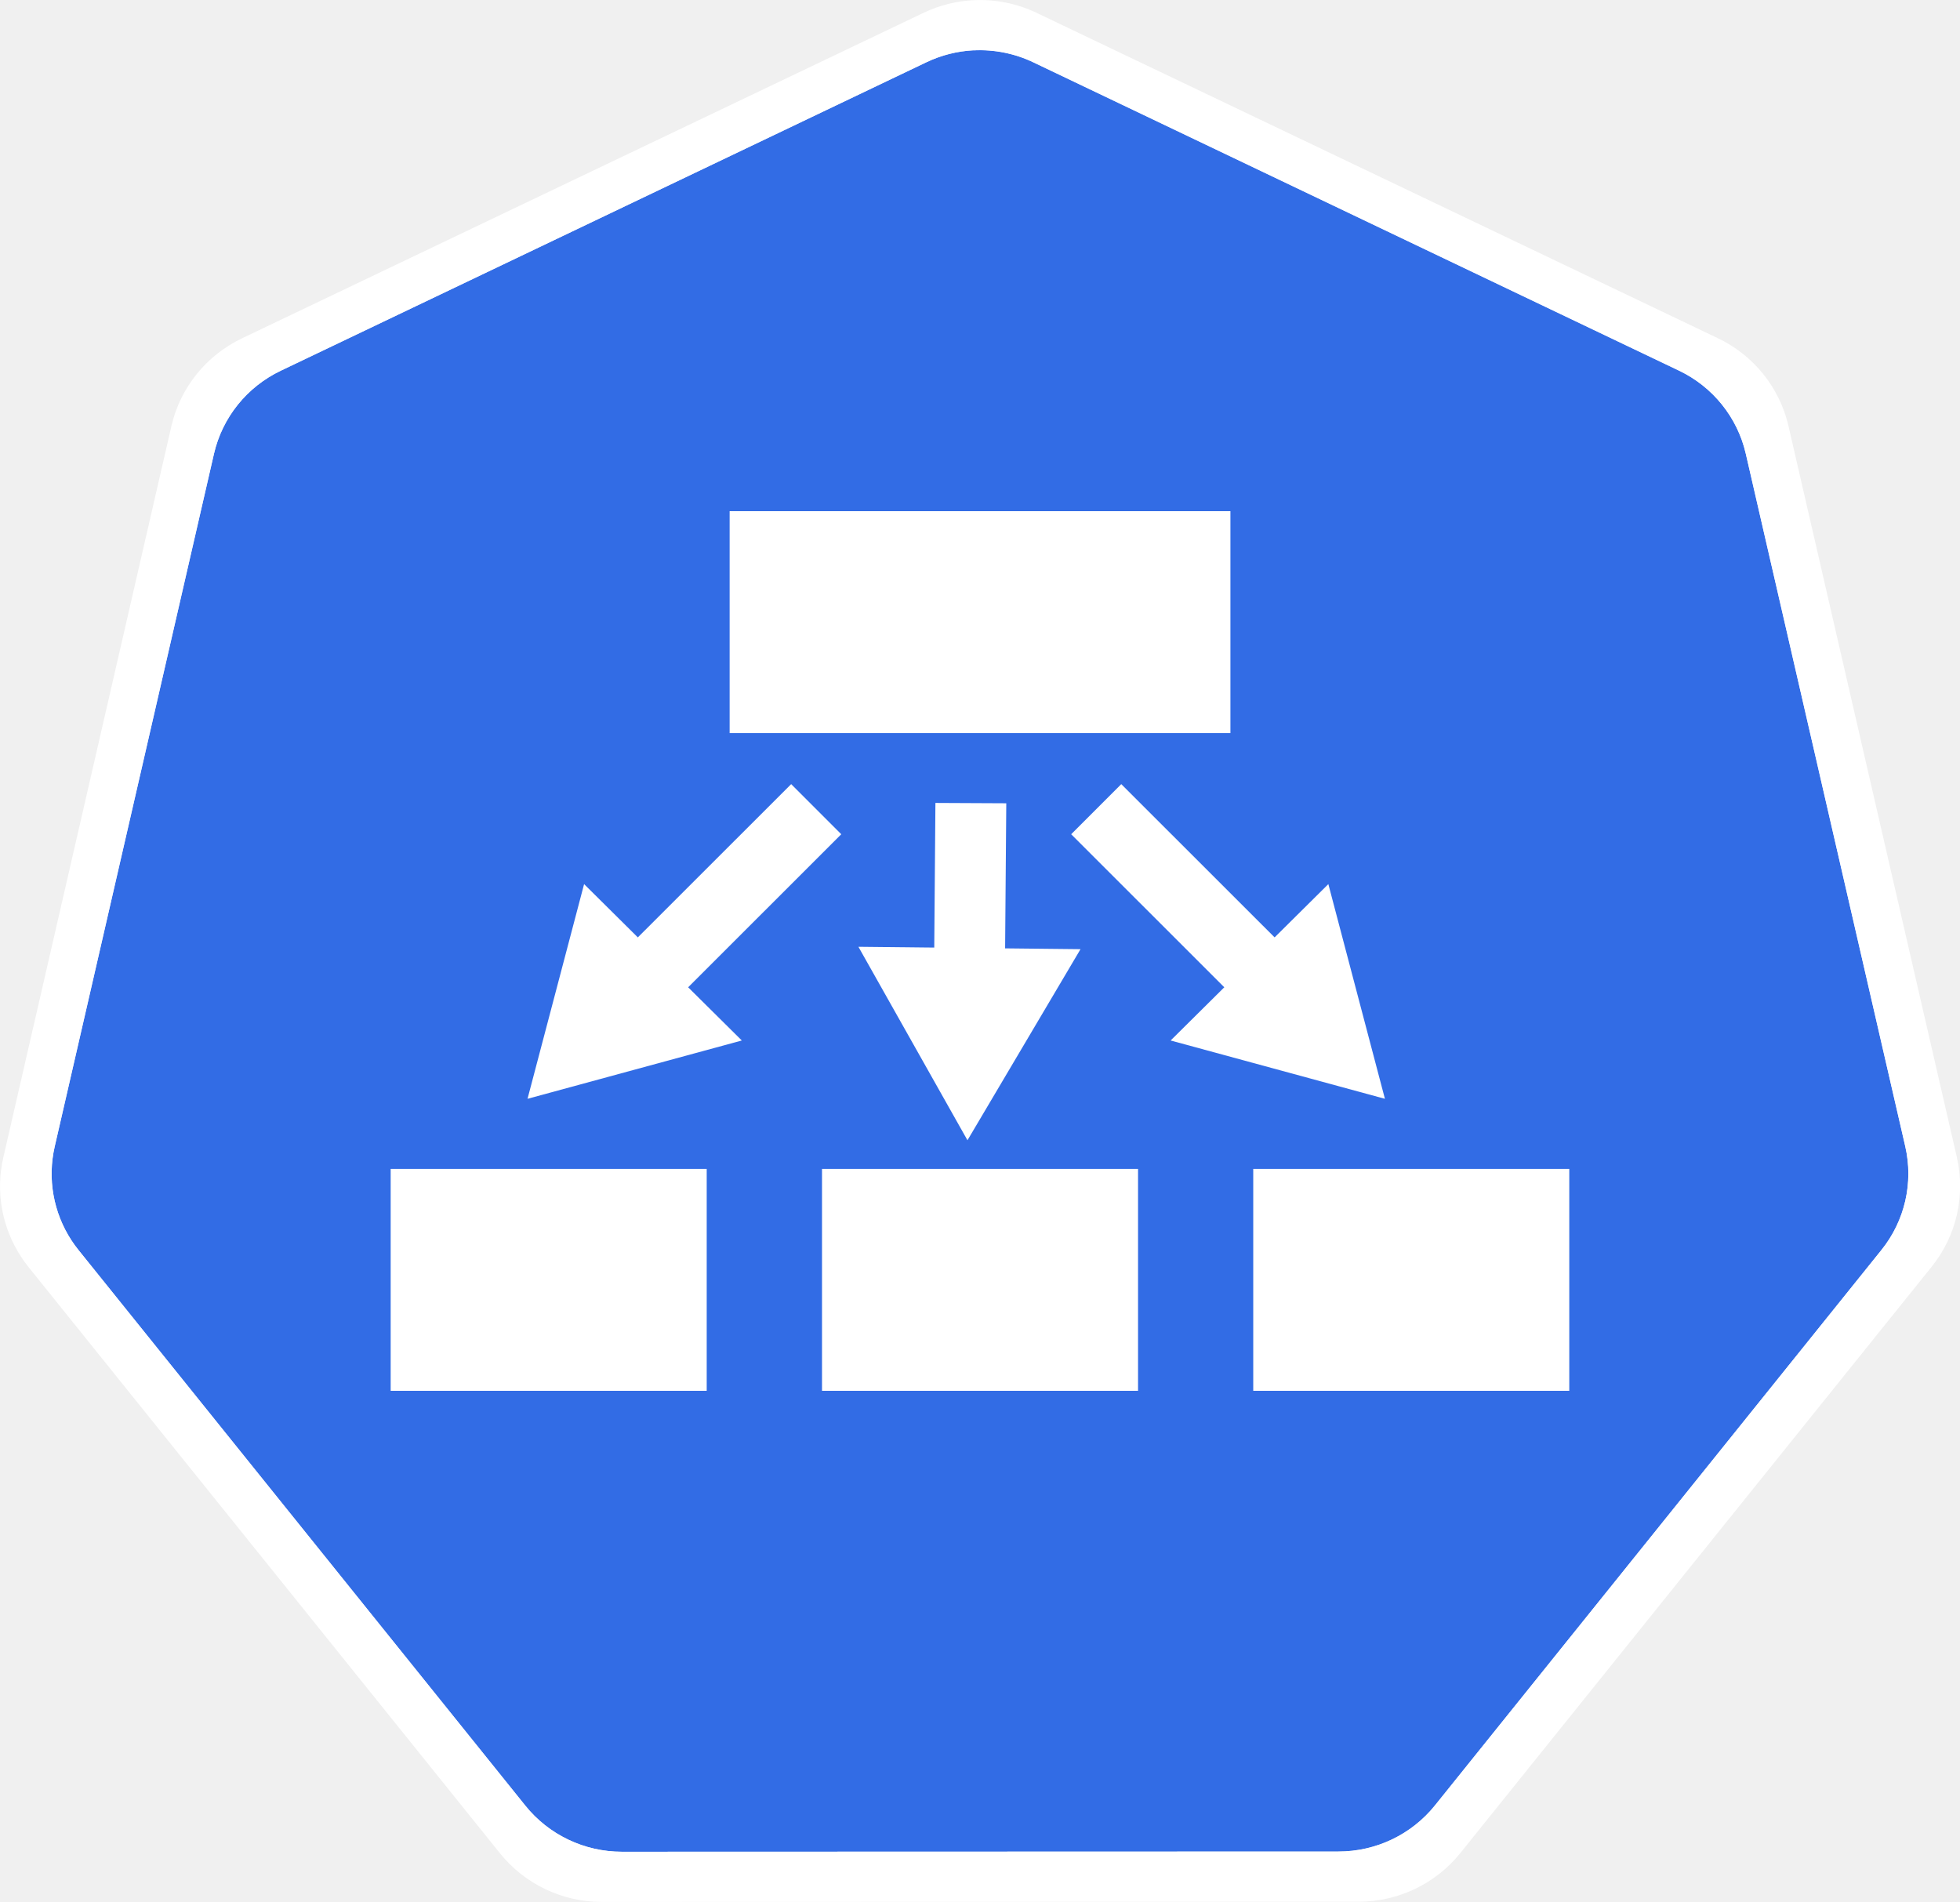
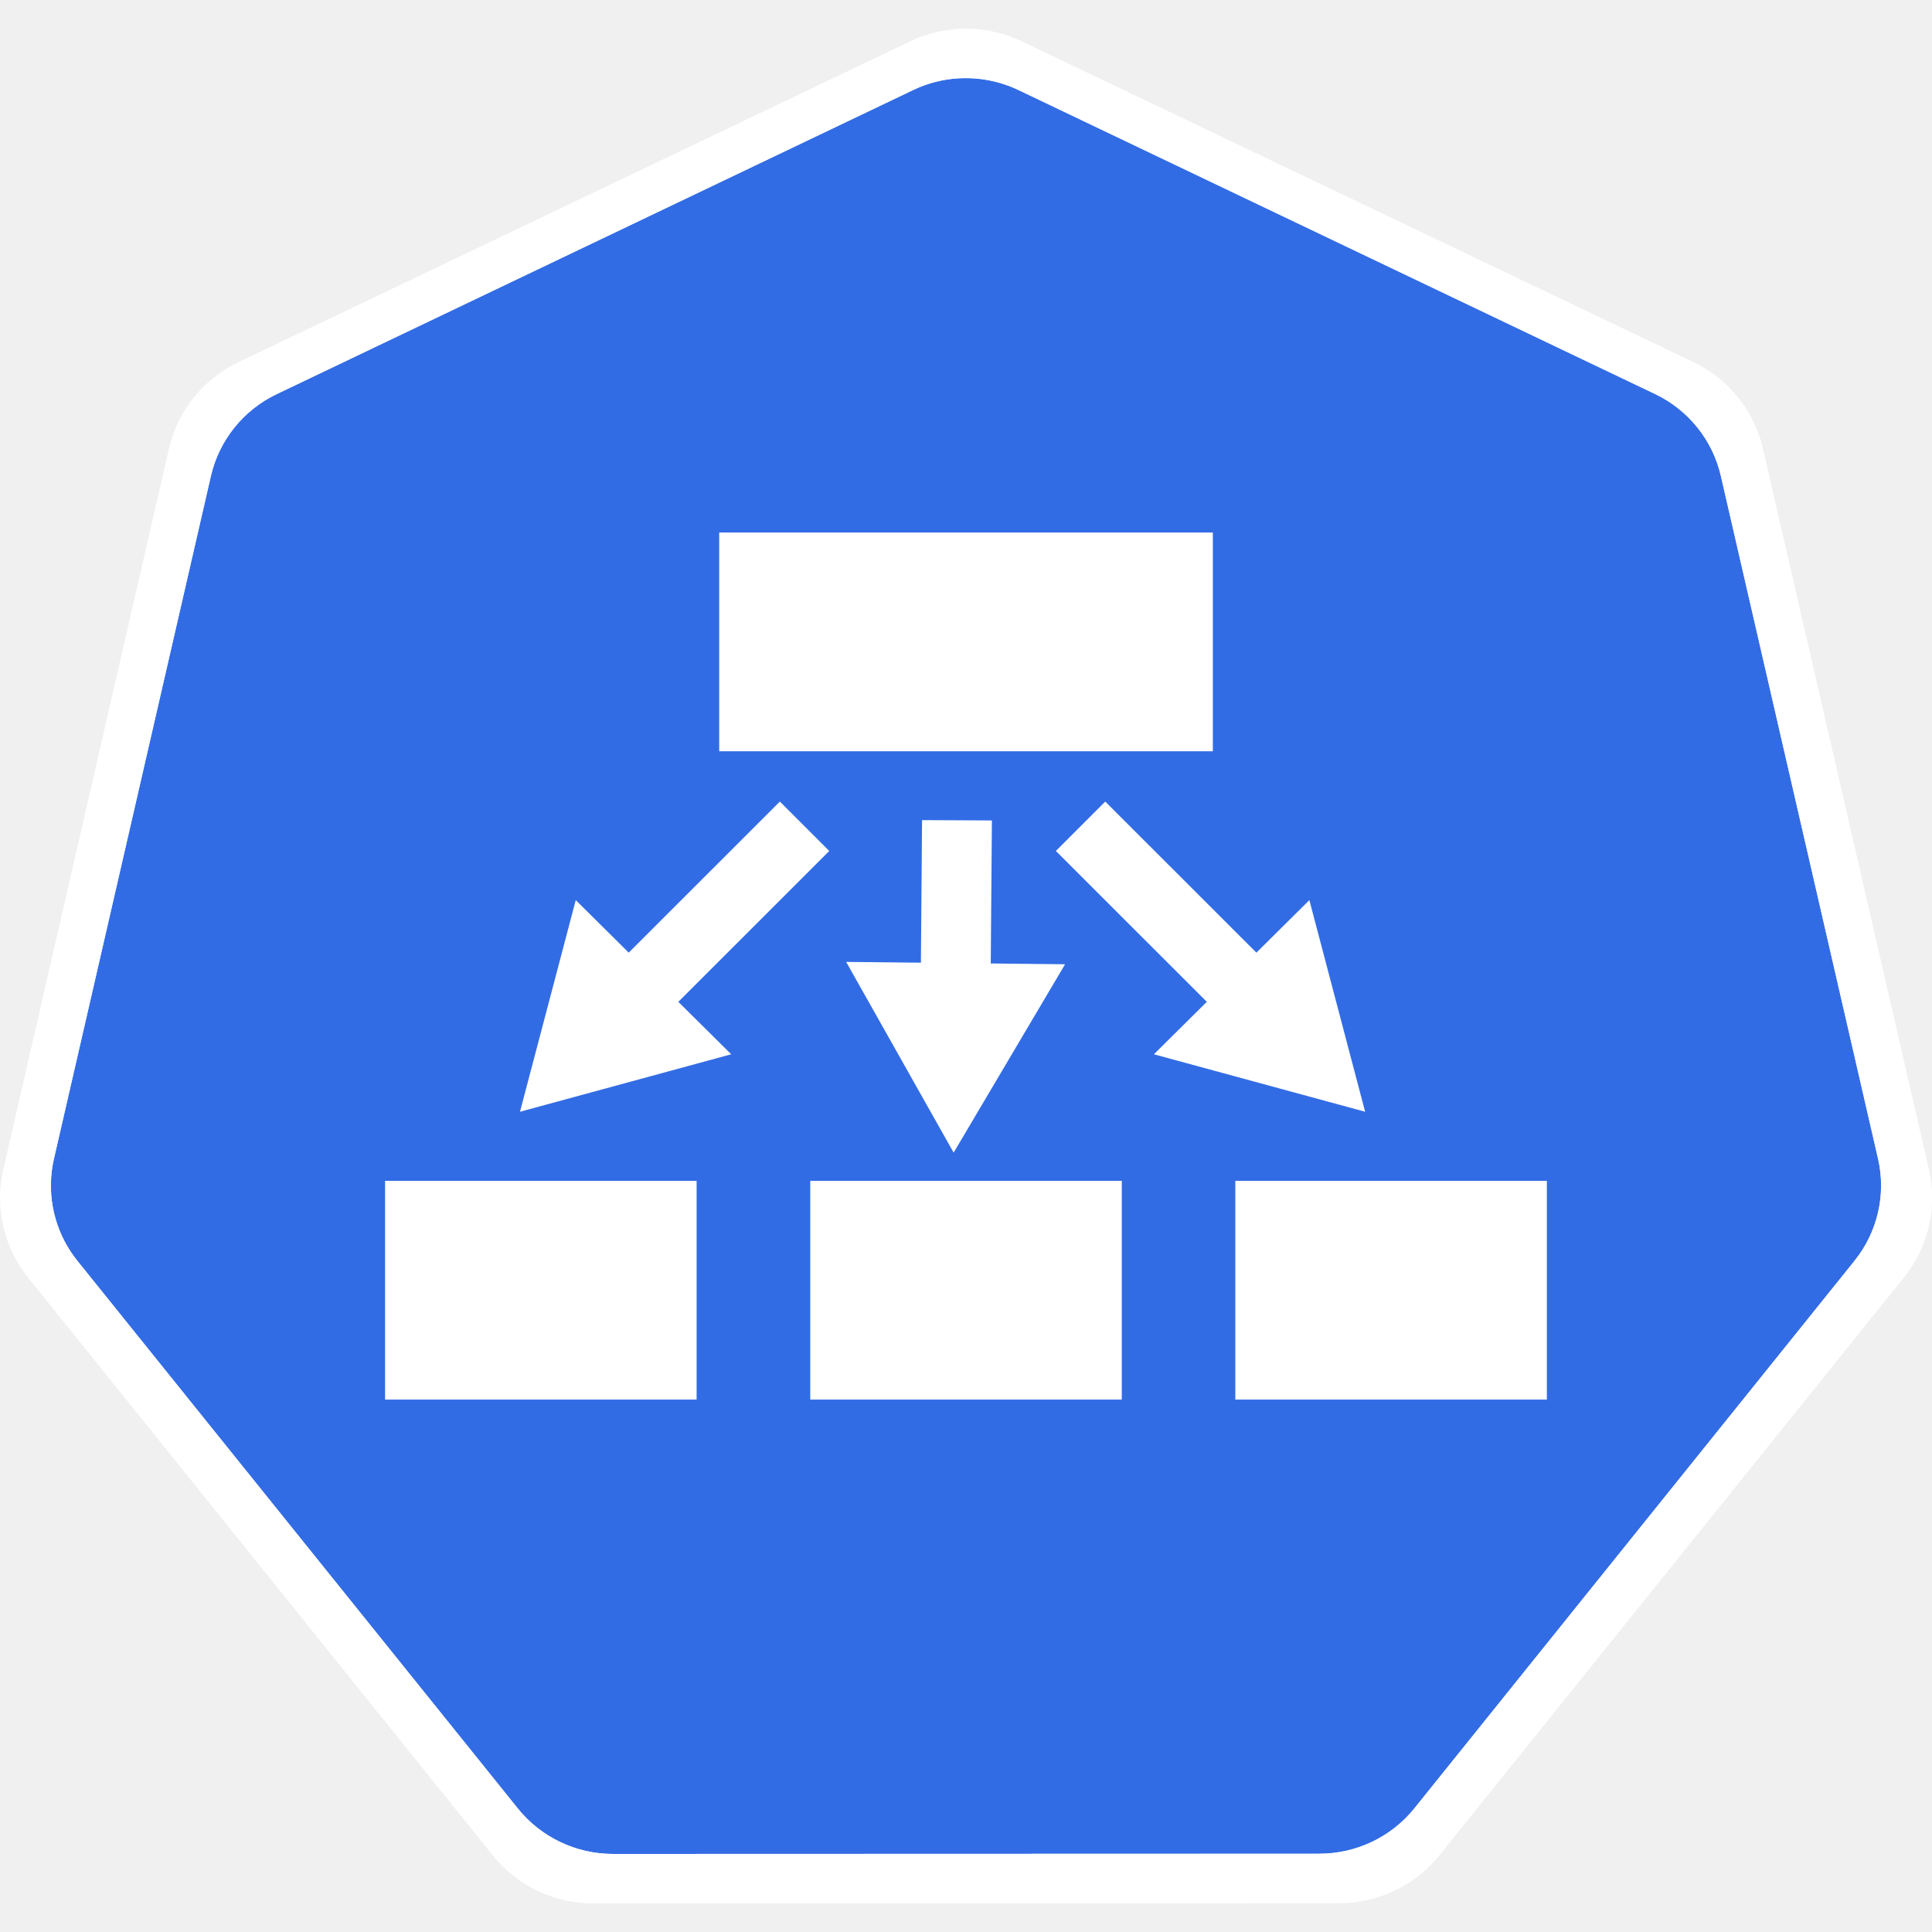
- <svg xmlns="http://www.w3.org/2000/svg" width="18.035mm" height="17.5mm" viewBox="0 0 18.035 17.5" version="1.1">
+ <svg xmlns="http://www.w3.org/2000/svg" x="0" y="0" width="20px" height="20px" viewBox="0 0 18.035 17.5" version="1.1">
  <defs />
  <g transform="translate(-0.9926264,-1.174181)">
    <g transform="matrix(1.014889,0,0,1.014889,16.90215,-2.698726)">
      <path d="m -6.849,4.272 a 1.119,1.11 0 0 0 -0.429,0.109 l -5.852,2.796 a 1.119,1.11 0 0 0 -0.606,0.753 l -1.444,6.281 a 1.119,1.11 0 0 0 0.152,0.851 1.119,1.11 0 0 0 0.064,0.088 l 4.051,5.037 a 1.119,1.11 0 0 0 0.875,0.418 l 6.496,-0.002 a 1.119,1.11 0 0 0 0.875,-0.417 L 1.382,15.149 A 1.119,1.11 0 0 0 1.598,14.21 L 0.152,7.929 A 1.119,1.11 0 0 0 -0.453,7.176 L -6.307,4.381 A 1.119,1.11 0 0 0 -6.849,4.272 Z" style="fill:#326ce5;fill-opacity:1;stroke:none;stroke-width:0;stroke-miterlimit:4;stroke-dasharray:none;stroke-opacity:1" />
      <path d="M -6.852,3.818 A 1.181,1.172 0 0 0 -7.304,3.933 l -6.179,2.951 a 1.181,1.172 0 0 0 -0.639,0.795 l -1.524,6.631 a 1.181,1.172 0 0 0 0.16,0.899 1.181,1.172 0 0 0 0.067,0.093 l 4.276,5.317 a 1.181,1.172 0 0 0 0.924,0.441 l 6.858,-0.002 a 1.181,1.172 0 0 0 0.924,-0.44 l 4.275,-5.318 a 1.181,1.172 0 0 0 0.228,-0.991 L 0.539,7.678 A 1.181,1.172 0 0 0 -0.1,6.883 L -6.279,3.932 A 1.181,1.172 0 0 0 -6.852,3.818 Z m 0.003,0.455 a 1.119,1.11 0 0 1 0.543,0.109 l 5.853,2.795 A 1.119,1.11 0 0 1 0.152,7.929 L 1.598,14.21 a 1.119,1.11 0 0 1 -0.216,0.939 l -4.049,5.037 a 1.119,1.11 0 0 1 -0.875,0.417 l -6.496,0.002 a 1.119,1.11 0 0 1 -0.875,-0.418 l -4.051,-5.037 a 1.119,1.11 0 0 1 -0.064,-0.088 1.119,1.11 0 0 1 -0.152,-0.851 l 1.444,-6.281 a 1.119,1.11 0 0 1 0.606,-0.753 l 5.852,-2.796 a 1.119,1.11 0 0 1 0.429,-0.109 z" style="color:#000000;font-style:normal;font-variant:normal;font-weight:normal;font-stretch:normal;font-size:medium;line-height:normal;font-family:Sans;-inkscape-font-specification:Sans;text-indent:0;text-align:start;text-decoration:none;text-decoration-line:none;letter-spacing:normal;word-spacing:normal;text-transform:none;writing-mode:lr-tb;direction:ltr;baseline-shift:baseline;text-anchor:start;display:inline;overflow:visible;visibility:visible;fill:#ffffff;fill-opacity:1;fill-rule:nonzero;stroke:none;stroke-width:0;stroke-miterlimit:4;stroke-dasharray:none;marker:none;enable-background:accumulate" />
    </g>
    <g transform="translate(0.09238746,0.6336996)">
      <path d="m 4.495,11.296 2.908,0 0,2.042 -2.908,0 z" style="fill:#ffffff;fill-rule:evenodd;stroke:none;stroke-width:0.265;stroke-linecap:square;stroke-miterlimit:10" />
      <path d="m 8.464,11.296 2.908,0 0,2.042 -2.908,0 z" style="fill:#ffffff;fill-rule:evenodd;stroke:none;stroke-width:0.265;stroke-linecap:square;stroke-miterlimit:10" />
      <path d="m 12.432,11.296 2.908,0 0,2.042 -2.908,0 z" style="fill:#ffffff;fill-rule:evenodd;stroke:none;stroke-width:0.265;stroke-linecap:square;stroke-miterlimit:10" />
      <path d="m 7.614,5.244 4.608,0 0,2.042 -4.608,0 z" style="fill:#ffffff;fill-rule:evenodd;stroke:none;stroke-width:0.265;stroke-linecap:square;stroke-miterlimit:10" />
      <g transform="matrix(0.7069029,0.7073106,-0.7073106,0.7069029,105.1994,231.5652)">
        <rect style="opacity:1;fill:#ffffff;fill-opacity:1;fill-rule:nonzero;stroke:none;stroke-width:0.368;stroke-linecap:butt;stroke-linejoin:round;stroke-miterlimit:10;stroke-dasharray:none;stroke-dashoffset:13.002;stroke-opacity:1" width="0.652" height="2.909" x="-226.886" y="-89.589" ry="0" />
        <path style="opacity:1;fill:#ffffff;fill-opacity:1;fill-rule:nonzero;stroke:none;stroke-width:0.575;stroke-linecap:butt;stroke-linejoin:round;stroke-miterlimit:10;stroke-dasharray:none;stroke-dashoffset:13.002;stroke-opacity:1" d="m -224.426,-89.87 -1.522,-1.221 -1.522,-1.221 1.819,-0.708 1.819,-0.708 -0.297,1.929 z" transform="matrix(0.4887046,0.1876794,-0.1876794,0.4887046,-133.7417,0.2138021)" />
      </g>
      <g transform="matrix(-0.7069029,0.7073106,0.7073106,0.7069029,-85.80154,231.5652)">
        <rect ry="0" y="-89.589" x="-226.886" height="2.909" width="0.652" style="opacity:1;fill:#ffffff;fill-opacity:1;fill-rule:nonzero;stroke:none;stroke-width:0.368;stroke-linecap:butt;stroke-linejoin:round;stroke-miterlimit:10;stroke-dasharray:none;stroke-dashoffset:13.002;stroke-opacity:1" />
        <path transform="matrix(0.4887046,0.1876794,-0.1876794,0.4887046,-133.7417,0.2138021)" d="m -224.426,-89.87 -1.522,-1.221 -1.522,-1.221 1.819,-0.708 1.819,-0.708 -0.297,1.929 z" style="opacity:1;fill:#ffffff;fill-opacity:1;fill-rule:nonzero;stroke:none;stroke-width:0.575;stroke-linecap:butt;stroke-linejoin:round;stroke-miterlimit:10;stroke-dasharray:none;stroke-dashoffset:13.002;stroke-opacity:1" />
      </g>
      <rect transform="matrix(-0.9999885,-0.00480149,-0.00803668,0.9999677,0,0)" ry="0" y="7.883" x="-10.223" height="2.249" width="0.652" style="opacity:1;fill:#ffffff;fill-opacity:1;fill-rule:nonzero;stroke:none;stroke-width:0.323;stroke-linecap:butt;stroke-linejoin:round;stroke-miterlimit:10;stroke-dasharray:none;stroke-dashoffset:13.002;stroke-opacity:1" />
      <path transform="matrix(-0.489861,0.18464,0.18464,0.489861,-83.54157,96.49438)" d="m -224.426,-89.87 -1.522,-1.221 -1.522,-1.221 1.819,-0.708 1.819,-0.708 -0.297,1.929 z" style="opacity:1;fill:#ffffff;fill-opacity:1;fill-rule:nonzero;stroke:none;stroke-width:0.575;stroke-linecap:butt;stroke-linejoin:round;stroke-miterlimit:10;stroke-dasharray:none;stroke-dashoffset:13.002;stroke-opacity:1" />
    </g>
  </g>
</svg>
